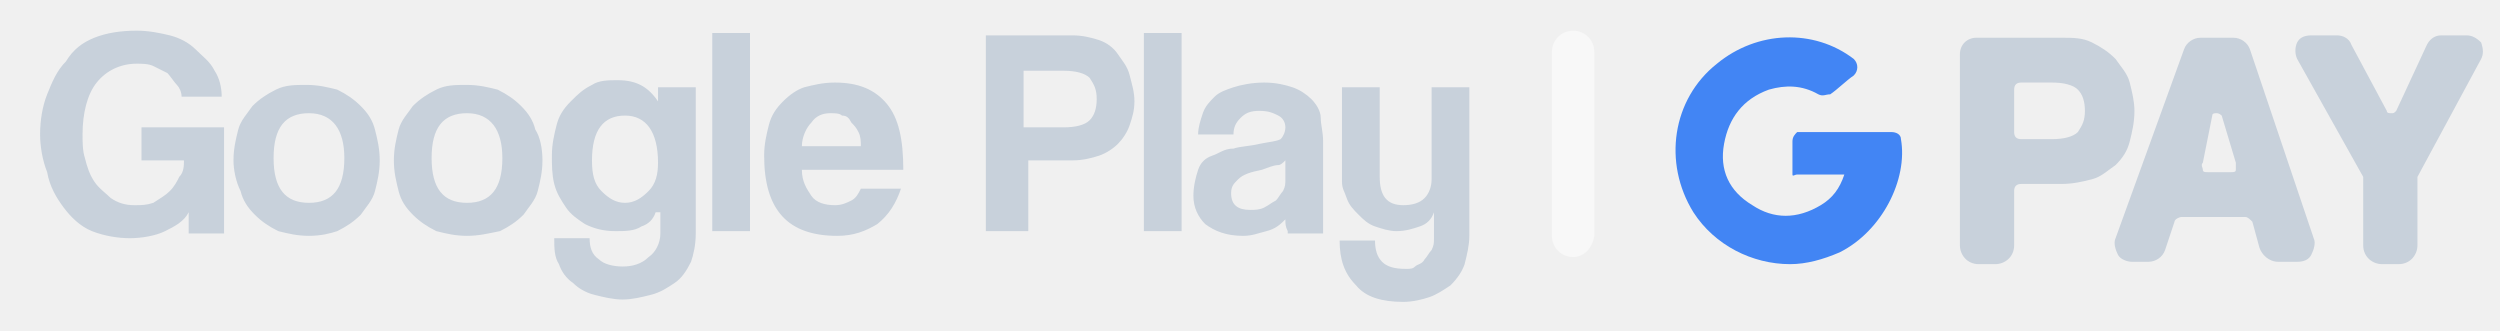
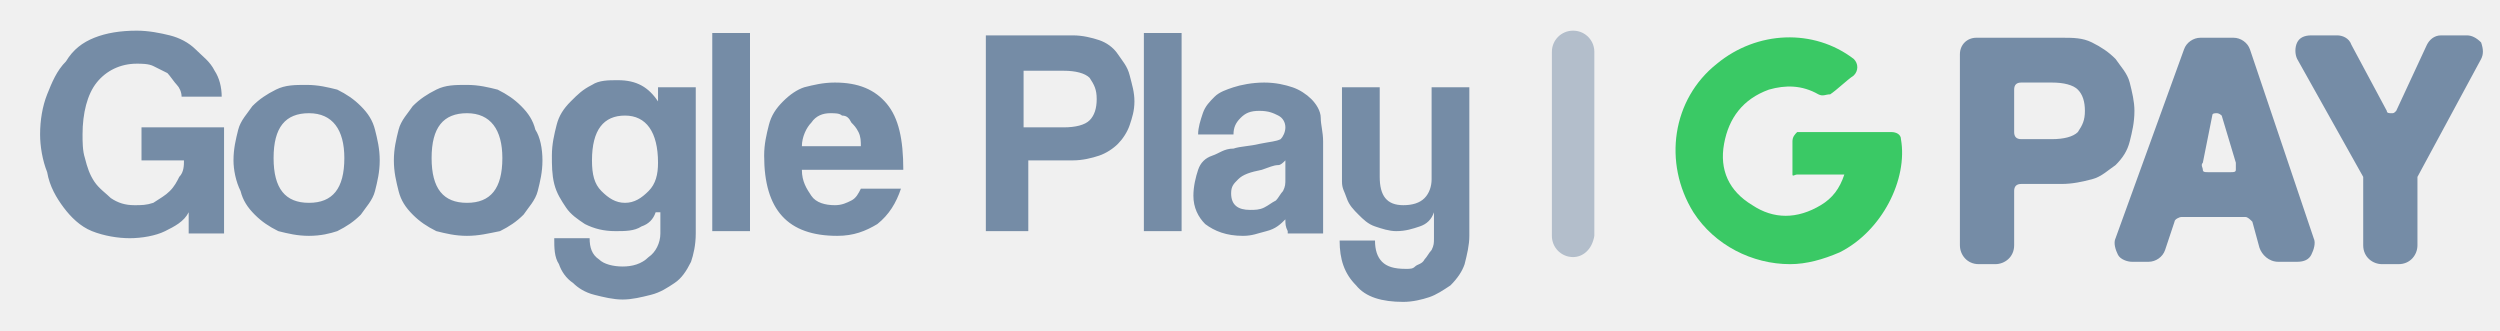
<svg xmlns="http://www.w3.org/2000/svg" width="106" height="14" viewBox="0 0 106 14">
  <style type="text/css">
	.st0{opacity:0.5;}
</style>
  <g>
-     <path fill="#c8d1db" d="M8,9.8L8,9C7.8,9.4,7.4,9.6,7,9.8c-0.4,0.2-1,0.3-1.5,0.3S4.4,10,3.9,9.8c-0.5-0.2-0.9-0.6-1.2-1   C2.4,8.4,2.1,7.9,2,7.3C1.8,6.8,1.7,6.2,1.7,5.7c0-0.6,0.1-1.2,0.3-1.7c0.2-0.5,0.4-1,0.8-1.4C3.1,2.1,3.5,1.8,4,1.6   c0.5-0.2,1.1-0.3,1.8-0.3c0.5,0,1,0.1,1.4,0.2C7.6,1.6,8,1.8,8.3,2.1s0.6,0.5,0.8,0.9c0.2,0.3,0.3,0.7,0.3,1.1H7.7   c0-0.2-0.1-0.4-0.2-0.5S7.2,3.2,7.1,3.1C6.9,3,6.7,2.9,6.5,2.8C6.3,2.7,6,2.7,5.8,2.7C5.1,2.7,4.5,3,4.1,3.5C3.7,4,3.5,4.8,3.5,5.7   c0,0.3,0,0.7,0.1,1C3.7,7.1,3.8,7.4,4,7.7C4.2,8,4.5,8.2,4.7,8.4c0.3,0.2,0.6,0.3,1,0.3c0.3,0,0.5,0,0.8-0.1C6.8,8.4,7,8.3,7.2,8.1   c0.2-0.2,0.3-0.4,0.4-0.6C7.8,7.3,7.8,7,7.8,6.8H6V5.4h3.5v4.5H8z M13.1,10c-0.5,0-0.9-0.1-1.3-0.2c-0.4-0.2-0.7-0.4-1-0.7   c-0.3-0.3-0.5-0.6-0.6-1C10,7.7,9.9,7.2,9.9,6.8c0-0.5,0.1-0.9,0.2-1.3c0.1-0.4,0.4-0.7,0.6-1c0.3-0.3,0.6-0.5,1-0.7   c0.4-0.2,0.8-0.2,1.3-0.2c0.5,0,0.9,0.1,1.3,0.2c0.4,0.2,0.7,0.4,1,0.7s0.5,0.6,0.6,1c0.1,0.4,0.2,0.8,0.2,1.3   c0,0.5-0.1,0.9-0.2,1.3c-0.1,0.4-0.4,0.7-0.6,1c-0.3,0.3-0.6,0.5-1,0.7C14,9.9,13.6,10,13.1,10z M13.1,8.6c1,0,1.5-0.6,1.5-1.9   c0-1.2-0.5-1.9-1.5-1.9s-1.5,0.6-1.5,1.9C11.6,8,12.1,8.6,13.1,8.6z M19.8,10c-0.5,0-0.9-0.1-1.3-0.2c-0.4-0.2-0.7-0.4-1-0.7   c-0.3-0.3-0.5-0.6-0.6-1c-0.1-0.4-0.2-0.8-0.2-1.3c0-0.5,0.1-0.9,0.2-1.3c0.1-0.4,0.4-0.7,0.6-1c0.3-0.3,0.6-0.5,1-0.7   c0.4-0.2,0.8-0.2,1.3-0.2c0.5,0,0.9,0.1,1.3,0.2c0.4,0.2,0.7,0.4,1,0.7s0.5,0.6,0.6,1C22.9,5.8,23,6.3,23,6.8   c0,0.5-0.1,0.9-0.2,1.3c-0.1,0.4-0.4,0.7-0.6,1c-0.3,0.3-0.6,0.5-1,0.7C20.7,9.9,20.3,10,19.8,10z M19.8,8.6c1,0,1.5-0.6,1.5-1.9   c0-1.2-0.5-1.9-1.5-1.9s-1.5,0.6-1.5,1.9C18.3,8,18.8,8.6,19.8,8.6z M27.8,9c-0.1,0.3-0.3,0.5-0.6,0.6c-0.3,0.2-0.7,0.2-1.1,0.2   c-0.5,0-0.9-0.1-1.3-0.3c-0.3-0.2-0.6-0.4-0.8-0.7c-0.2-0.3-0.4-0.6-0.5-1c-0.1-0.4-0.1-0.8-0.1-1.2c0-0.5,0.1-0.9,0.2-1.3   s0.3-0.7,0.6-1s0.5-0.5,0.9-0.7c0.3-0.2,0.7-0.2,1.1-0.2c0.8,0,1.3,0.3,1.7,0.9V3.7h1.6v6.2c0,0.5-0.1,0.9-0.2,1.2   c-0.2,0.4-0.4,0.7-0.7,0.9c-0.3,0.2-0.6,0.4-1,0.5c-0.4,0.1-0.8,0.2-1.2,0.2s-0.8-0.1-1.2-0.2c-0.4-0.1-0.7-0.3-0.9-0.5   c-0.3-0.2-0.5-0.5-0.6-0.8c-0.2-0.3-0.2-0.7-0.2-1.1h1.5c0,0.4,0.1,0.7,0.4,0.9c0.2,0.2,0.6,0.3,1,0.3c0.4,0,0.8-0.1,1.1-0.4   c0.3-0.2,0.5-0.6,0.5-1V9z M26.5,8.6c0.4,0,0.7-0.2,1-0.5c0.3-0.3,0.4-0.7,0.4-1.2c0-1.3-0.5-2-1.4-2s-1.4,0.6-1.4,1.9   c0,0.6,0.1,1,0.4,1.3C25.8,8.4,26.1,8.6,26.5,8.6z M30.2,9.8V1.4h1.6v8.4H30.2z M34,7.2c0,0.5,0.2,0.8,0.4,1.1   c0.2,0.3,0.6,0.4,1,0.4c0.3,0,0.5-0.1,0.7-0.2c0.2-0.1,0.3-0.3,0.4-0.5h1.7c-0.2,0.6-0.5,1.1-1,1.5c-0.5,0.3-1,0.5-1.7,0.5   c-2.1,0-3.1-1.1-3.1-3.4c0-0.5,0.1-0.9,0.2-1.3s0.3-0.7,0.6-1c0.3-0.3,0.6-0.5,0.9-0.6c0.4-0.1,0.8-0.2,1.3-0.2   c1,0,1.7,0.3,2.2,0.9s0.7,1.5,0.7,2.8H34z M36.5,6.2c0-0.2,0-0.4-0.1-0.6c-0.1-0.2-0.2-0.3-0.3-0.4C36,5,35.9,4.9,35.7,4.9   c-0.1-0.1-0.3-0.1-0.5-0.1c-0.3,0-0.6,0.1-0.8,0.4c-0.2,0.2-0.4,0.6-0.4,1H36.5z M41.8,9.8V1.5h3.7c0.4,0,0.8,0.1,1.1,0.2   c0.3,0.1,0.6,0.3,0.8,0.6s0.4,0.5,0.5,0.9s0.2,0.7,0.2,1.1c0,0.4-0.1,0.7-0.2,1s-0.3,0.6-0.5,0.8c-0.2,0.2-0.5,0.4-0.8,0.5   c-0.3,0.1-0.7,0.2-1.1,0.2h-1.9v3H41.8z M45.1,5.4c0.5,0,0.9-0.1,1.1-0.3c0.2-0.2,0.3-0.5,0.3-0.9c0-0.4-0.1-0.6-0.3-0.9   C46,3.1,45.6,3,45.1,3h-1.7v2.4H45.1z M48.5,9.8V1.4h1.6v8.4H48.5z M54.6,9.8c-0.1-0.2-0.1-0.3-0.1-0.5c-0.2,0.2-0.4,0.4-0.8,0.5   S53.1,10,52.7,10c-0.7,0-1.2-0.2-1.6-0.5c-0.3-0.3-0.5-0.7-0.5-1.2c0-0.4,0.1-0.8,0.2-1.1s0.3-0.5,0.6-0.6s0.5-0.3,0.9-0.3   c0.3-0.1,0.7-0.1,1.1-0.2C53.9,6,54.1,6,54.3,5.9c0.1-0.1,0.2-0.3,0.2-0.5c0-0.2-0.1-0.4-0.3-0.5c-0.2-0.1-0.4-0.2-0.8-0.2   c-0.4,0-0.6,0.1-0.8,0.3c-0.2,0.2-0.3,0.4-0.3,0.7h-1.5c0-0.3,0.1-0.6,0.2-0.9c0.1-0.3,0.3-0.5,0.5-0.7c0.2-0.2,0.5-0.3,0.8-0.4   c0.3-0.1,0.8-0.2,1.3-0.2c0.5,0,0.9,0.1,1.2,0.2c0.3,0.1,0.6,0.3,0.8,0.5c0.2,0.2,0.4,0.5,0.4,0.8s0.1,0.6,0.1,1v3.9H54.6z    M54.5,6.8C54.4,6.9,54.3,7,54.2,7c-0.2,0-0.4,0.1-0.7,0.2c-0.5,0.1-0.8,0.2-1,0.4s-0.3,0.3-0.3,0.6c0,0.5,0.3,0.7,0.8,0.7   c0.2,0,0.4,0,0.6-0.1c0.2-0.1,0.3-0.2,0.5-0.3c0.1-0.1,0.2-0.3,0.3-0.4c0.1-0.2,0.1-0.3,0.1-0.5L54.5,6.8z M60.8,9   c-0.1,0.3-0.3,0.5-0.6,0.6s-0.6,0.2-1,0.2c-0.3,0-0.6-0.1-0.9-0.2s-0.5-0.3-0.7-0.5c-0.2-0.2-0.4-0.4-0.5-0.7S56.9,8,56.9,7.7v-4   h1.6v3.8c0,0.8,0.3,1.2,1,1.2c0.4,0,0.7-0.1,0.9-0.3c0.2-0.2,0.3-0.5,0.3-0.8V3.7h1.6V10c0,0.4-0.1,0.8-0.2,1.2   c-0.1,0.3-0.3,0.6-0.6,0.9c-0.3,0.2-0.6,0.4-0.9,0.5c-0.3,0.1-0.7,0.2-1.1,0.2c-0.9,0-1.6-0.2-2-0.7c-0.5-0.5-0.7-1.1-0.7-1.9h1.5   c0,0.4,0.1,0.7,0.3,0.9c0.2,0.2,0.5,0.3,1,0.3c0.2,0,0.3,0,0.4-0.1c0.1-0.1,0.3-0.1,0.4-0.3c0.1-0.1,0.2-0.3,0.3-0.4   c0.1-0.2,0.1-0.3,0.1-0.5V9z" />
+     <path fill="#758ca6" d="M8,9.8L8,9C7.8,9.4,7.4,9.6,7,9.8c-0.4,0.2-1,0.3-1.5,0.3S4.4,10,3.9,9.8c-0.5-0.2-0.9-0.6-1.2-1   C2.4,8.4,2.1,7.9,2,7.3C1.8,6.8,1.7,6.2,1.7,5.7c0-0.6,0.1-1.2,0.3-1.7c0.2-0.5,0.4-1,0.8-1.4C3.1,2.1,3.5,1.8,4,1.6   c0.5-0.2,1.1-0.3,1.8-0.3c0.5,0,1,0.1,1.4,0.2C7.6,1.6,8,1.8,8.3,2.1s0.6,0.5,0.8,0.9c0.2,0.3,0.3,0.7,0.3,1.1H7.7   c0-0.2-0.1-0.4-0.2-0.5S7.2,3.2,7.1,3.1C6.9,3,6.7,2.9,6.5,2.8C6.3,2.7,6,2.7,5.8,2.7C5.1,2.7,4.5,3,4.1,3.5C3.7,4,3.5,4.8,3.5,5.7   c0,0.3,0,0.7,0.1,1C3.7,7.1,3.8,7.4,4,7.7C4.2,8,4.5,8.2,4.7,8.4c0.3,0.2,0.6,0.3,1,0.3c0.3,0,0.5,0,0.8-0.1C6.8,8.4,7,8.3,7.2,8.1   c0.2-0.2,0.3-0.4,0.4-0.6C7.8,7.3,7.8,7,7.8,6.8H6V5.4h3.5v4.5H8z M13.1,10c-0.5,0-0.9-0.1-1.3-0.2c-0.4-0.2-0.7-0.4-1-0.7   c-0.3-0.3-0.5-0.6-0.6-1C10,7.7,9.9,7.2,9.9,6.8c0-0.5,0.1-0.9,0.2-1.3c0.1-0.4,0.4-0.7,0.6-1c0.3-0.3,0.6-0.5,1-0.7   c0.4-0.2,0.8-0.2,1.3-0.2c0.5,0,0.9,0.1,1.3,0.2c0.4,0.2,0.7,0.4,1,0.7s0.5,0.6,0.6,1c0.1,0.4,0.2,0.8,0.2,1.3   c0,0.5-0.1,0.9-0.2,1.3c-0.1,0.4-0.4,0.7-0.6,1c-0.3,0.3-0.6,0.5-1,0.7C14,9.9,13.6,10,13.1,10z M13.1,8.6c1,0,1.5-0.6,1.5-1.9   c0-1.2-0.5-1.9-1.5-1.9s-1.5,0.6-1.5,1.9C11.6,8,12.1,8.6,13.1,8.6z M19.8,10c-0.5,0-0.9-0.1-1.3-0.2c-0.4-0.2-0.7-0.4-1-0.7   c-0.3-0.3-0.5-0.6-0.6-1c-0.1-0.4-0.2-0.8-0.2-1.3c0-0.5,0.1-0.9,0.2-1.3c0.1-0.4,0.4-0.7,0.6-1c0.3-0.3,0.6-0.5,1-0.7   c0.4-0.2,0.8-0.2,1.3-0.2c0.5,0,0.9,0.1,1.3,0.2c0.4,0.2,0.7,0.4,1,0.7s0.5,0.6,0.6,1C22.9,5.8,23,6.3,23,6.8   c0,0.5-0.1,0.9-0.2,1.3c-0.1,0.4-0.4,0.7-0.6,1c-0.3,0.3-0.6,0.5-1,0.7C20.7,9.9,20.3,10,19.8,10z M19.8,8.6c1,0,1.5-0.6,1.5-1.9   c0-1.2-0.5-1.9-1.5-1.9s-1.5,0.6-1.5,1.9C18.3,8,18.8,8.6,19.8,8.6z M27.8,9c-0.1,0.3-0.3,0.5-0.6,0.6c-0.3,0.2-0.7,0.2-1.1,0.2   c-0.5,0-0.9-0.1-1.3-0.3c-0.3-0.2-0.6-0.4-0.8-0.7c-0.2-0.3-0.4-0.6-0.5-1c-0.1-0.4-0.1-0.8-0.1-1.2c0-0.5,0.1-0.9,0.2-1.3   s0.3-0.7,0.6-1s0.5-0.5,0.9-0.7c0.3-0.2,0.7-0.2,1.1-0.2c0.8,0,1.3,0.3,1.7,0.9V3.7h1.6v6.2c0,0.5-0.1,0.9-0.2,1.2   c-0.2,0.4-0.4,0.7-0.7,0.9c-0.3,0.2-0.6,0.4-1,0.5c-0.4,0.1-0.8,0.2-1.2,0.2s-0.8-0.1-1.2-0.2c-0.4-0.1-0.7-0.3-0.9-0.5   c-0.3-0.2-0.5-0.5-0.6-0.8c-0.2-0.3-0.2-0.7-0.2-1.1h1.5c0,0.4,0.1,0.7,0.4,0.9c0.2,0.2,0.6,0.3,1,0.3c0.4,0,0.8-0.1,1.1-0.4   c0.3-0.2,0.5-0.6,0.5-1V9z M26.5,8.6c0.4,0,0.7-0.2,1-0.5c0.3-0.3,0.4-0.7,0.4-1.2c0-1.3-0.5-2-1.4-2s-1.4,0.6-1.4,1.9   c0,0.6,0.1,1,0.4,1.3C25.8,8.4,26.1,8.6,26.5,8.6z M30.2,9.8V1.4h1.6v8.4H30.2z M34,7.2c0,0.5,0.2,0.8,0.4,1.1   c0.2,0.3,0.6,0.4,1,0.4c0.3,0,0.5-0.1,0.7-0.2c0.2-0.1,0.3-0.3,0.4-0.5h1.7c-0.2,0.6-0.5,1.1-1,1.5c-0.5,0.3-1,0.5-1.7,0.5   c-2.1,0-3.1-1.1-3.1-3.4c0-0.5,0.1-0.9,0.2-1.3s0.3-0.7,0.6-1c0.3-0.3,0.6-0.5,0.9-0.6c0.4-0.1,0.8-0.2,1.3-0.2   c1,0,1.7,0.3,2.2,0.9s0.7,1.5,0.7,2.8H34z M36.5,6.2c0-0.2,0-0.4-0.1-0.6c-0.1-0.2-0.2-0.3-0.3-0.4C36,5,35.9,4.9,35.7,4.9   c-0.1-0.1-0.3-0.1-0.5-0.1c-0.3,0-0.6,0.1-0.8,0.4c-0.2,0.2-0.4,0.6-0.4,1H36.5z M41.8,9.8V1.5h3.7c0.4,0,0.8,0.1,1.1,0.2   c0.3,0.1,0.6,0.3,0.8,0.6s0.4,0.5,0.5,0.9s0.2,0.7,0.2,1.1c0,0.4-0.1,0.7-0.2,1s-0.3,0.6-0.5,0.8c-0.2,0.2-0.5,0.4-0.8,0.5   c-0.3,0.1-0.7,0.2-1.1,0.2h-1.9v3H41.8z M45.1,5.4c0.5,0,0.9-0.1,1.1-0.3c0.2-0.2,0.3-0.5,0.3-0.9c0-0.4-0.1-0.6-0.3-0.9   C46,3.1,45.6,3,45.1,3h-1.7v2.4H45.1z M48.5,9.8V1.4h1.6v8.4H48.5z M54.6,9.8c-0.1-0.2-0.1-0.3-0.1-0.5c-0.2,0.2-0.4,0.4-0.8,0.5   S53.1,10,52.7,10c-0.7,0-1.2-0.2-1.6-0.5c-0.3-0.3-0.5-0.7-0.5-1.2c0-0.4,0.1-0.8,0.2-1.1s0.3-0.5,0.6-0.6s0.5-0.3,0.9-0.3   c0.3-0.1,0.7-0.1,1.1-0.2C53.9,6,54.1,6,54.3,5.9c0.1-0.1,0.2-0.3,0.2-0.5c0-0.2-0.1-0.4-0.3-0.5c-0.2-0.1-0.4-0.2-0.8-0.2   c-0.4,0-0.6,0.1-0.8,0.3c-0.2,0.2-0.3,0.4-0.3,0.7h-1.5c0-0.3,0.1-0.6,0.2-0.9c0.1-0.3,0.3-0.5,0.5-0.7c0.2-0.2,0.5-0.3,0.8-0.4   c0.3-0.1,0.8-0.2,1.3-0.2c0.5,0,0.9,0.1,1.2,0.2c0.3,0.1,0.6,0.3,0.8,0.5c0.2,0.2,0.4,0.5,0.4,0.8s0.1,0.6,0.1,1v3.9H54.6z    M54.5,6.8C54.4,6.9,54.3,7,54.2,7c-0.2,0-0.4,0.1-0.7,0.2c-0.5,0.1-0.8,0.2-1,0.4s-0.3,0.3-0.3,0.6c0,0.5,0.3,0.7,0.8,0.7   c0.2,0,0.4,0,0.6-0.1c0.2-0.1,0.3-0.2,0.5-0.3c0.1-0.1,0.2-0.3,0.3-0.4c0.1-0.2,0.1-0.3,0.1-0.5L54.5,6.8z M60.8,9   c-0.1,0.3-0.3,0.5-0.6,0.6s-0.6,0.2-1,0.2c-0.3,0-0.6-0.1-0.9-0.2s-0.5-0.3-0.7-0.5c-0.2-0.2-0.4-0.4-0.5-0.7S56.9,8,56.9,7.7v-4   h1.6v3.8c0,0.8,0.3,1.2,1,1.2c0.4,0,0.7-0.1,0.9-0.3c0.2-0.2,0.3-0.5,0.3-0.8V3.7h1.6V10c0,0.4-0.1,0.8-0.2,1.2   c-0.1,0.3-0.3,0.6-0.6,0.9c-0.3,0.2-0.6,0.4-0.9,0.5c-0.3,0.1-0.7,0.2-1.1,0.2c-0.9,0-1.6-0.2-2-0.7c-0.5-0.5-0.7-1.1-0.7-1.9h1.5   c0,0.4,0.1,0.7,0.3,0.9c0.2,0.2,0.5,0.3,1,0.3c0.2,0,0.3,0,0.4-0.1c0.1-0.1,0.3-0.1,0.4-0.3c0.1-0.1,0.2-0.3,0.3-0.4   c0.1-0.2,0.1-0.3,0.1-0.5V9z" />
    <g>
-       <path fill="#4285F4" d="M80.6,5.9c0-0.2-0.2-0.3-0.4-0.3c-0.6,0-1.3,0-1.9,0c-0.6,0-1.3,0-1.9,0c-0.1,0-0.2,0-0.2,0    c-0.1,0.1-0.2,0.2-0.2,0.4v1.3c0,0,0,0.1,0,0.1c0,0.1,0.1,0,0.2,0c0.4,0,0.7,0,1.1,0c0.1,0,0.6,0,0.9,0c-0.2,0.6-0.5,1-1,1.3    c-1,0.6-2,0.6-2.9,0c-1-0.6-1.4-1.5-1.2-2.6c0.2-1.1,0.8-1.9,1.9-2.3c0.7-0.2,1.4-0.2,2.1,0.2c0.2,0.1,0.3,0,0.5,0    c0.3-0.2,0.7-0.6,1-0.8c0.2-0.2,0.2-0.5,0-0.7c-1.7-1.3-4.1-1.2-5.8,0.2c-1.9,1.5-2.3,4.2-1,6.3c0.9,1.4,2.5,2.2,4.1,2.2    c0.7,0,1.4-0.2,2.1-0.5C79.8,9.8,80.9,7.6,80.6,5.9z" />
-       <path fill="#c8d1db" d="M90.5,4.7c0-0.4-0.1-0.8-0.2-1.2c-0.1-0.4-0.4-0.7-0.6-1c-0.3-0.3-0.6-0.5-1-0.7c-0.4-0.2-0.8-0.2-1.3-0.2    h-3.6c-0.4,0-0.7,0.3-0.7,0.7v8.1c0,0.4,0.3,0.8,0.8,0.8h0.7c0.4,0,0.8-0.3,0.8-0.8V8.1c0-0.2,0.1-0.3,0.3-0.3h1.7    c0.5,0,0.9-0.1,1.3-0.2s0.7-0.4,1-0.6c0.3-0.3,0.5-0.6,0.6-1C90.4,5.6,90.5,5.2,90.5,4.7z M88.4,4.7c0,0.4-0.1,0.6-0.3,0.9    c-0.2,0.2-0.6,0.3-1.1,0.3h-1.3c-0.2,0-0.3-0.1-0.3-0.3V3.8c0-0.2,0.1-0.3,0.3-0.3H87c0.5,0,0.9,0.1,1.1,0.3    C88.3,4,88.4,4.3,88.4,4.7z M95.4,2.1c-0.1-0.3-0.4-0.5-0.7-0.5h-1.4c-0.3,0-0.6,0.2-0.7,0.5l-2.9,8c-0.1,0.2,0,0.5,0.1,0.7    c0.1,0.2,0.4,0.3,0.6,0.3h0.7c0.3,0,0.6-0.2,0.7-0.5l0.4-1.2c0-0.1,0.2-0.2,0.3-0.2h2.7c0.1,0,0.2,0.1,0.3,0.2l0.3,1.1l0,0    c0.1,0.3,0.4,0.6,0.8,0.6h0.8c0.3,0,0.5-0.1,0.6-0.3s0.2-0.5,0.1-0.7L95.4,2.1z M93.8,4.9c0-0.1,0.1-0.1,0.2-0.1    c0,0,0.1,0,0.2,0.1l0.6,2c0,0.1,0,0.2,0,0.3c0,0.1-0.1,0.1-0.2,0.1h-1c-0.1,0-0.2,0-0.2-0.1c0-0.1-0.1-0.2,0-0.3L93.8,4.9z     M105.2,2.5l-2.7,5c0,0,0,0,0,0.1v2.8c0,0.4-0.3,0.8-0.8,0.8H101c-0.4,0-0.8-0.3-0.8-0.8V7.6c0,0,0-0.1,0-0.1l-2.8-5    c-0.1-0.2-0.1-0.5,0-0.7s0.3-0.3,0.6-0.3h1.1c0.2,0,0.5,0.1,0.6,0.4l1.5,2.8c0,0.1,0.1,0.1,0.2,0.1s0.1,0,0.2-0.1l1.3-2.8    c0.1-0.2,0.3-0.4,0.6-0.4h1.1c0.2,0,0.4,0.1,0.6,0.3C105.3,2.1,105.3,2.3,105.2,2.5z" />
+       <path fill="#3ac965" d="M80.6,5.9c0-0.2-0.2-0.3-0.4-0.3c-0.6,0-1.3,0-1.9,0c-0.6,0-1.3,0-1.9,0c-0.1,0-0.2,0-0.2,0    c-0.1,0.1-0.2,0.2-0.2,0.4v1.3c0,0,0,0.1,0,0.1c0,0.1,0.1,0,0.2,0c0.4,0,0.7,0,1.1,0c0.1,0,0.6,0,0.9,0c-0.2,0.6-0.5,1-1,1.3    c-1,0.6-2,0.6-2.9,0c-1-0.6-1.4-1.5-1.2-2.6c0.2-1.1,0.8-1.9,1.9-2.3c0.7-0.2,1.4-0.2,2.1,0.2c0.2,0.1,0.3,0,0.5,0    c0.3-0.2,0.7-0.6,1-0.8c0.2-0.2,0.2-0.5,0-0.7c-1.7-1.3-4.1-1.2-5.8,0.2c-1.9,1.5-2.3,4.2-1,6.3c0.9,1.4,2.5,2.2,4.1,2.2    c0.7,0,1.4-0.2,2.1-0.5C79.8,9.8,80.9,7.6,80.6,5.9z" />
+       <path fill="#758ca6" d="M90.5,4.7c0-0.4-0.1-0.8-0.2-1.2c-0.1-0.4-0.4-0.7-0.6-1c-0.3-0.3-0.6-0.5-1-0.7c-0.4-0.2-0.8-0.2-1.3-0.2    h-3.6c-0.4,0-0.7,0.3-0.7,0.7v8.1c0,0.4,0.3,0.8,0.8,0.8h0.7c0.4,0,0.8-0.3,0.8-0.8V8.1c0-0.2,0.1-0.3,0.3-0.3h1.7    c0.5,0,0.9-0.1,1.3-0.2s0.7-0.4,1-0.6c0.3-0.3,0.5-0.6,0.6-1C90.4,5.6,90.5,5.2,90.5,4.7z M88.4,4.7c0,0.4-0.1,0.6-0.3,0.9    c-0.2,0.2-0.6,0.3-1.1,0.3h-1.3c-0.2,0-0.3-0.1-0.3-0.3V3.8c0-0.2,0.1-0.3,0.3-0.3H87c0.5,0,0.9,0.1,1.1,0.3    C88.3,4,88.4,4.3,88.4,4.7z M95.4,2.1c-0.1-0.3-0.4-0.5-0.7-0.5h-1.4c-0.3,0-0.6,0.2-0.7,0.5l-2.9,8c-0.1,0.2,0,0.5,0.1,0.7    c0.1,0.2,0.4,0.3,0.6,0.3h0.7c0.3,0,0.6-0.2,0.7-0.5l0.4-1.2c0-0.1,0.2-0.2,0.3-0.2h2.7c0.1,0,0.2,0.1,0.3,0.2l0.3,1.1l0,0    c0.1,0.3,0.4,0.6,0.8,0.6h0.8c0.3,0,0.5-0.1,0.6-0.3s0.2-0.5,0.1-0.7L95.4,2.1z M93.8,4.9c0-0.1,0.1-0.1,0.2-0.1    c0,0,0.1,0,0.2,0.1l0.6,2c0,0.1,0,0.2,0,0.3c0,0.1-0.1,0.1-0.2,0.1h-1c-0.1,0-0.2,0-0.2-0.1c0-0.1-0.1-0.2,0-0.3L93.8,4.9z     M105.2,2.5l-2.7,5c0,0,0,0,0,0.1v2.8c0,0.4-0.3,0.8-0.8,0.8H101c-0.4,0-0.8-0.3-0.8-0.8V7.6c0,0,0-0.1,0-0.1l-2.8-5    c-0.1-0.2-0.1-0.5,0-0.7s0.3-0.3,0.6-0.3h1.1c0.2,0,0.5,0.1,0.6,0.4l1.5,2.8c0,0.1,0.1,0.1,0.2,0.1s0.1,0,0.2-0.1l1.3-2.8    c0.1-0.2,0.3-0.4,0.6-0.4h1.1c0.2,0,0.4,0.1,0.6,0.3C105.3,2.1,105.3,2.3,105.2,2.5z" />
    </g>
-     <path class="st0" fill="#ffffff" d="M66.7,10.9L66.7,10.9c-0.5,0-0.9-0.4-0.9-0.9V2.2c0-0.5,0.4-0.9,0.9-0.9l0,0c0.5,0,0.9,0.4,0.9,0.9v7.8   C67.5,10.6,67.1,10.9,66.7,10.9z" />
+     <path class="st0" fill="#758ca6" d="M66.7,10.9L66.7,10.9c-0.5,0-0.9-0.4-0.9-0.9V2.2c0-0.5,0.4-0.9,0.9-0.9l0,0c0.5,0,0.9,0.4,0.9,0.9v7.8   C67.5,10.6,67.1,10.9,66.7,10.9z" />
  </g>
</svg>
